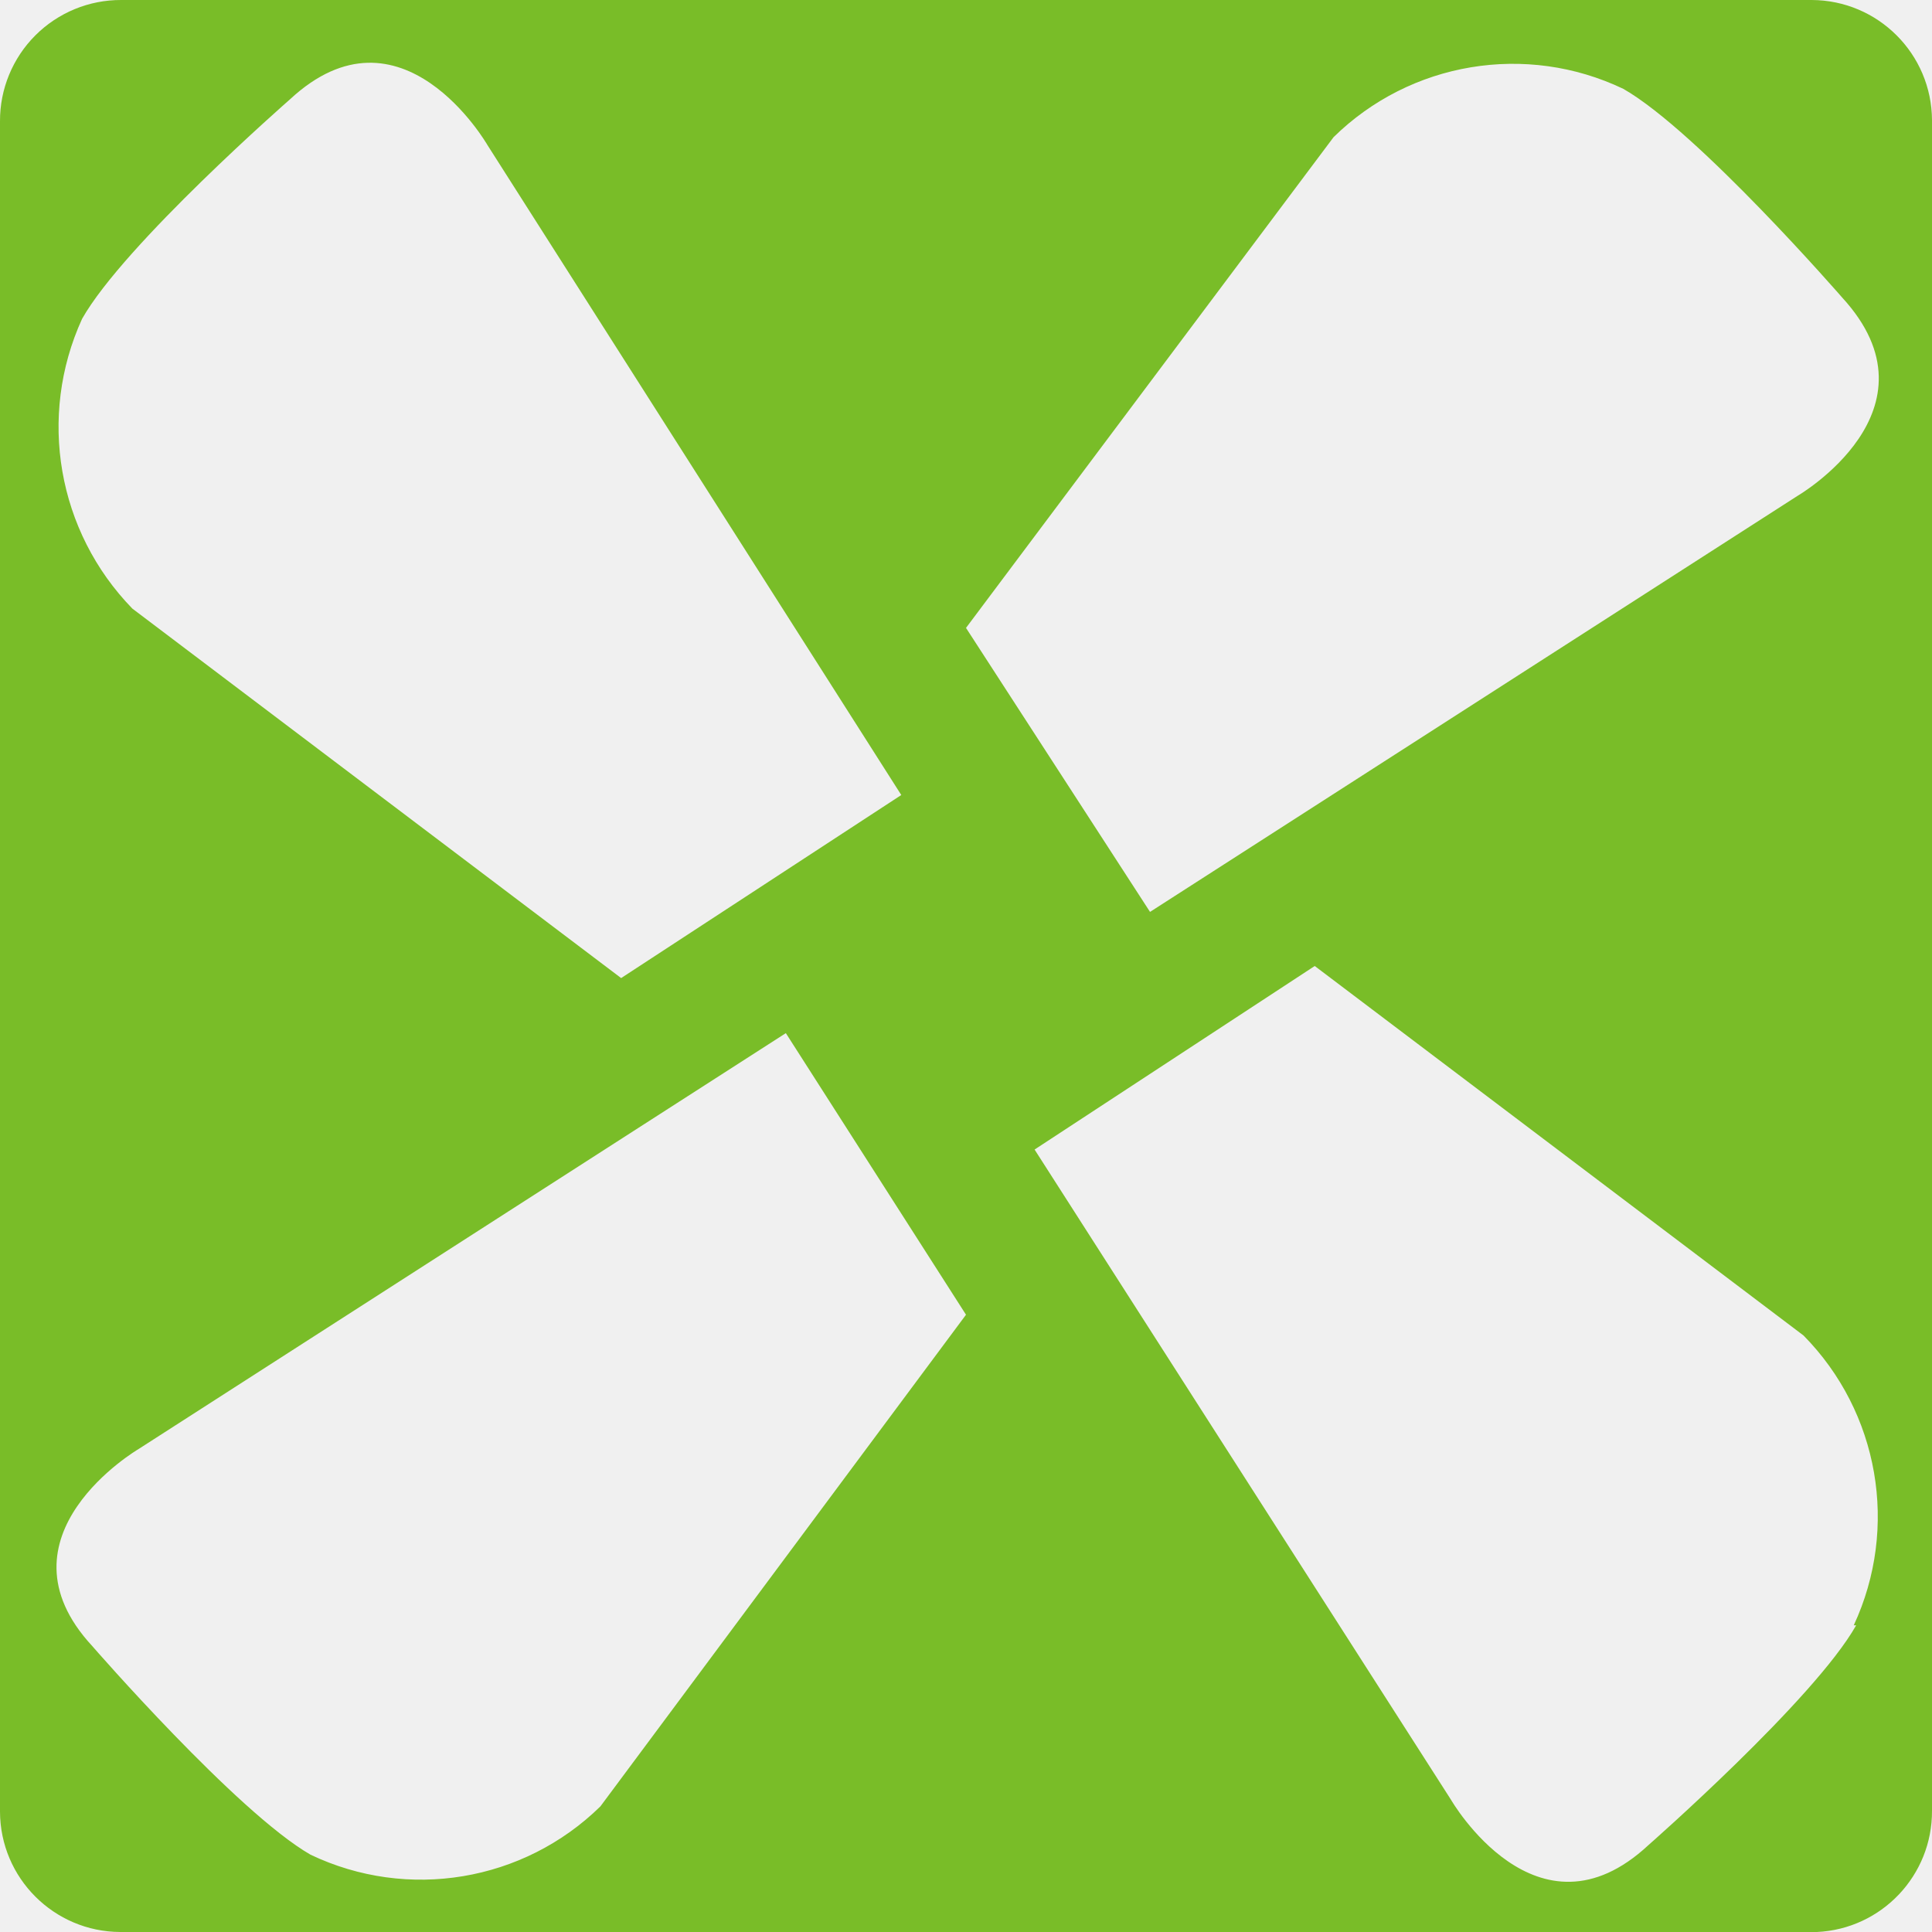
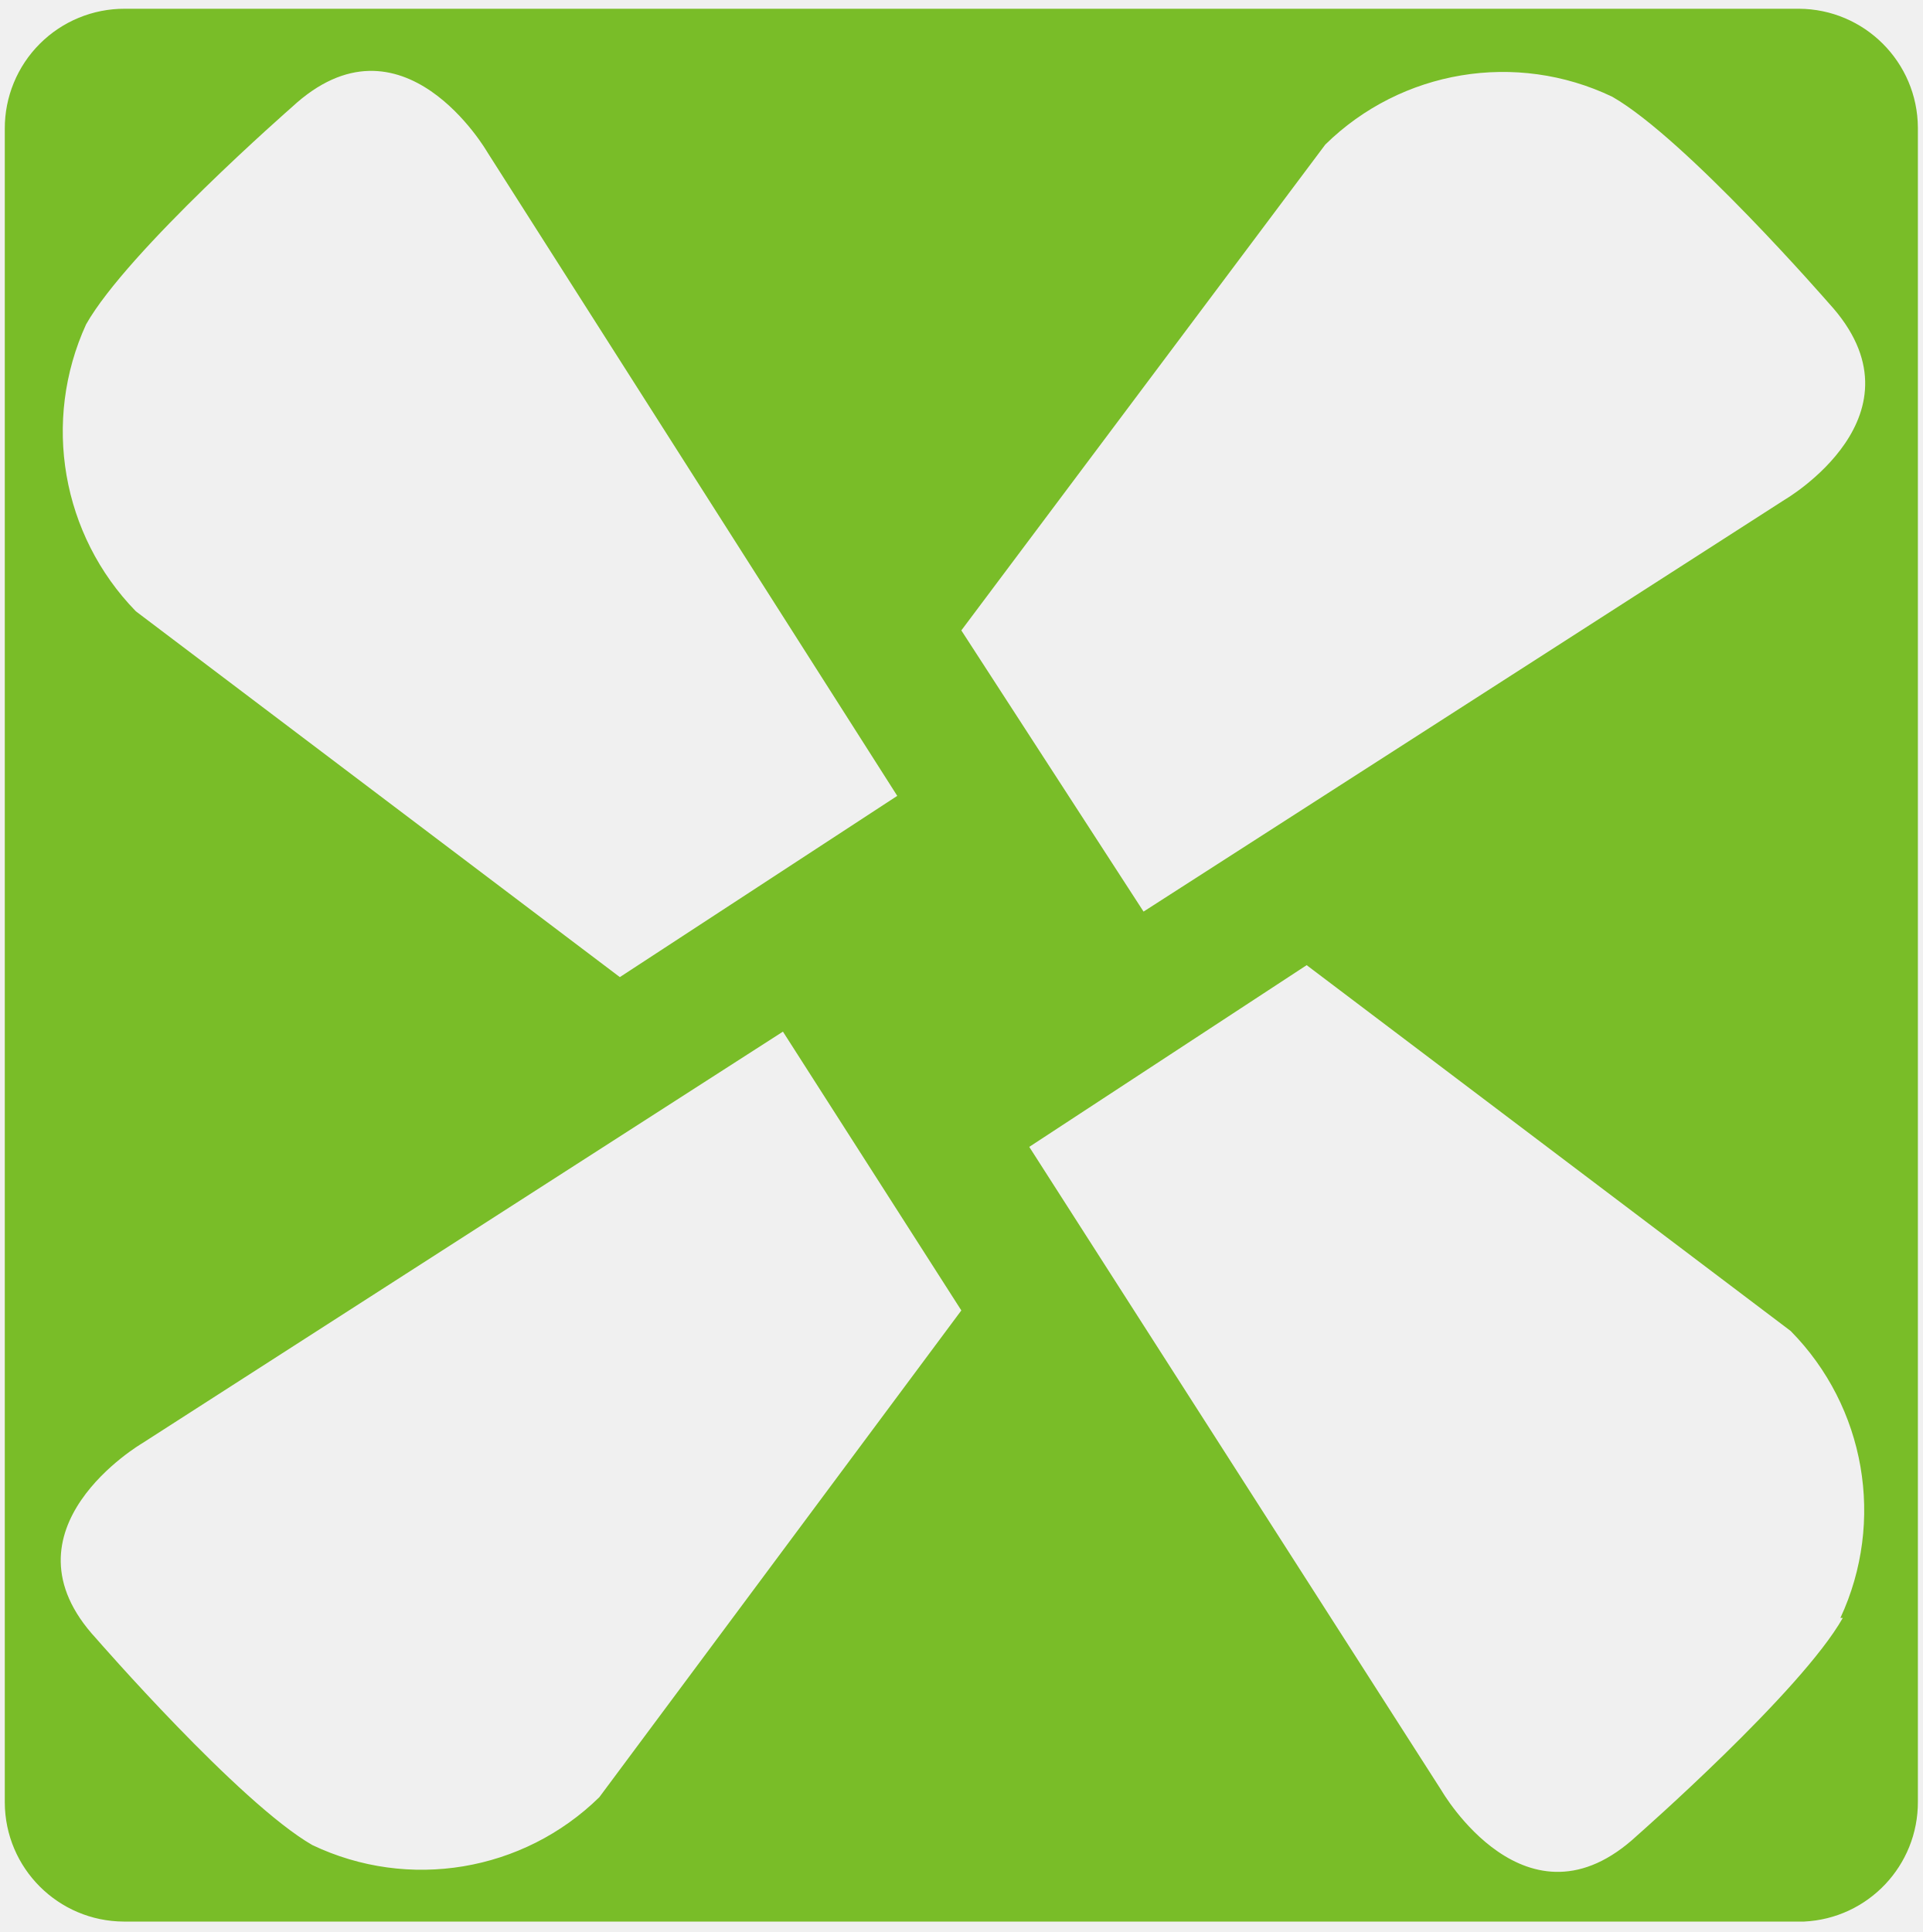
- <svg xmlns="http://www.w3.org/2000/svg" id="Layer_1" data-name="Layer 1" viewBox="0 0 40 40">
+ <svg xmlns="http://www.w3.org/2000/svg" width="200" height="201" fill="none">
+   <g clip-path="url(#a)">
+     <path fill="#79BD28" d="M187.115.91H12.985A12.44 12.44 0 0 0 .498 13.398v174.129a12.436 12.436 0 0 0 12.388 12.388h174.776a12.434 12.434 0 0 0 11.841-12.487V13.298A12.44 12.44 0 0 0 187.115.91m-49.254 14.13a26.37 26.37 0 0 1 29.851-4.975c7.661 4.378 22.537 21.492 22.537 21.492 10.647 11.592-4.627 20.448-4.627 20.448L118.955 94.84 100 65.587zM8.955 33.746c4.329-7.662 21.393-22.587 21.393-22.587C41.841.462 50.697 15.836 50.697 15.836L93.334 82.8l-28.856 18.856-50.348-38.06a26.82 26.82 0 0 1-5.175-29.85M62.34 186.98a26.42 26.42 0 0 1-29.851 4.975C24.876 187.577 10 170.462 10 170.462c-10.497-11.343 4.776-20.298 4.776-20.298l66.667-42.836L100 136.333zm129.353-18.657c-4.329 7.662-21.393 22.637-21.393 22.637-11.493 10.697-20.349-4.677-20.349-4.677l-42.885-66.965 28.856-18.905 50.348 38.059a26.566 26.566 0 0 1 5.174 29.851z" />
+   </g>
  <defs>
-     <style>.cls-1{fill:#79bd28;}</style>
+     <clipPath id="a">
+       <path fill="#fff" d="M0 .055h200v200H0z" />
+     </clipPath>
  </defs>
-   <g id="g4">
-     <path id="path2" class="cls-1" d="M37.51,0h-35A2.5,2.5,0,0,0,0,2.51v35A2.5,2.5,0,0,0,2.49,40H37.62A2.5,2.5,0,0,0,40,37.49v-35A2.5,2.5,0,0,0,37.51,0Zm-9.9,2.84a5.3,5.3,0,0,1,6-1c1.54.88,4.53,4.32,4.53,4.32,2.14,2.33-.93,4.11-.93,4.11l-13.4,8.61L20,13ZM1.7,6.6C2.57,5.06,6,2.06,6,2.06,8.31-.09,10.09,3,10.09,3l8.57,13.46-5.8,3.79L2.74,12.6A5.39,5.39,0,0,1,1.7,6.6ZM12.43,37.4a5.31,5.31,0,0,1-6,1c-1.53-.88-4.52-4.32-4.52-4.32C-.2,31.8,2.87,30,2.87,30l13.4-8.61L20,27.22Zm26-3.75c-.87,1.54-4.3,4.55-4.3,4.55-2.31,2.15-4.09-.94-4.09-.94L21.42,23.8,27.22,20l10.12,7.65A5.34,5.34,0,0,1,38.38,33.65Z" />
-   </g>
</svg>
